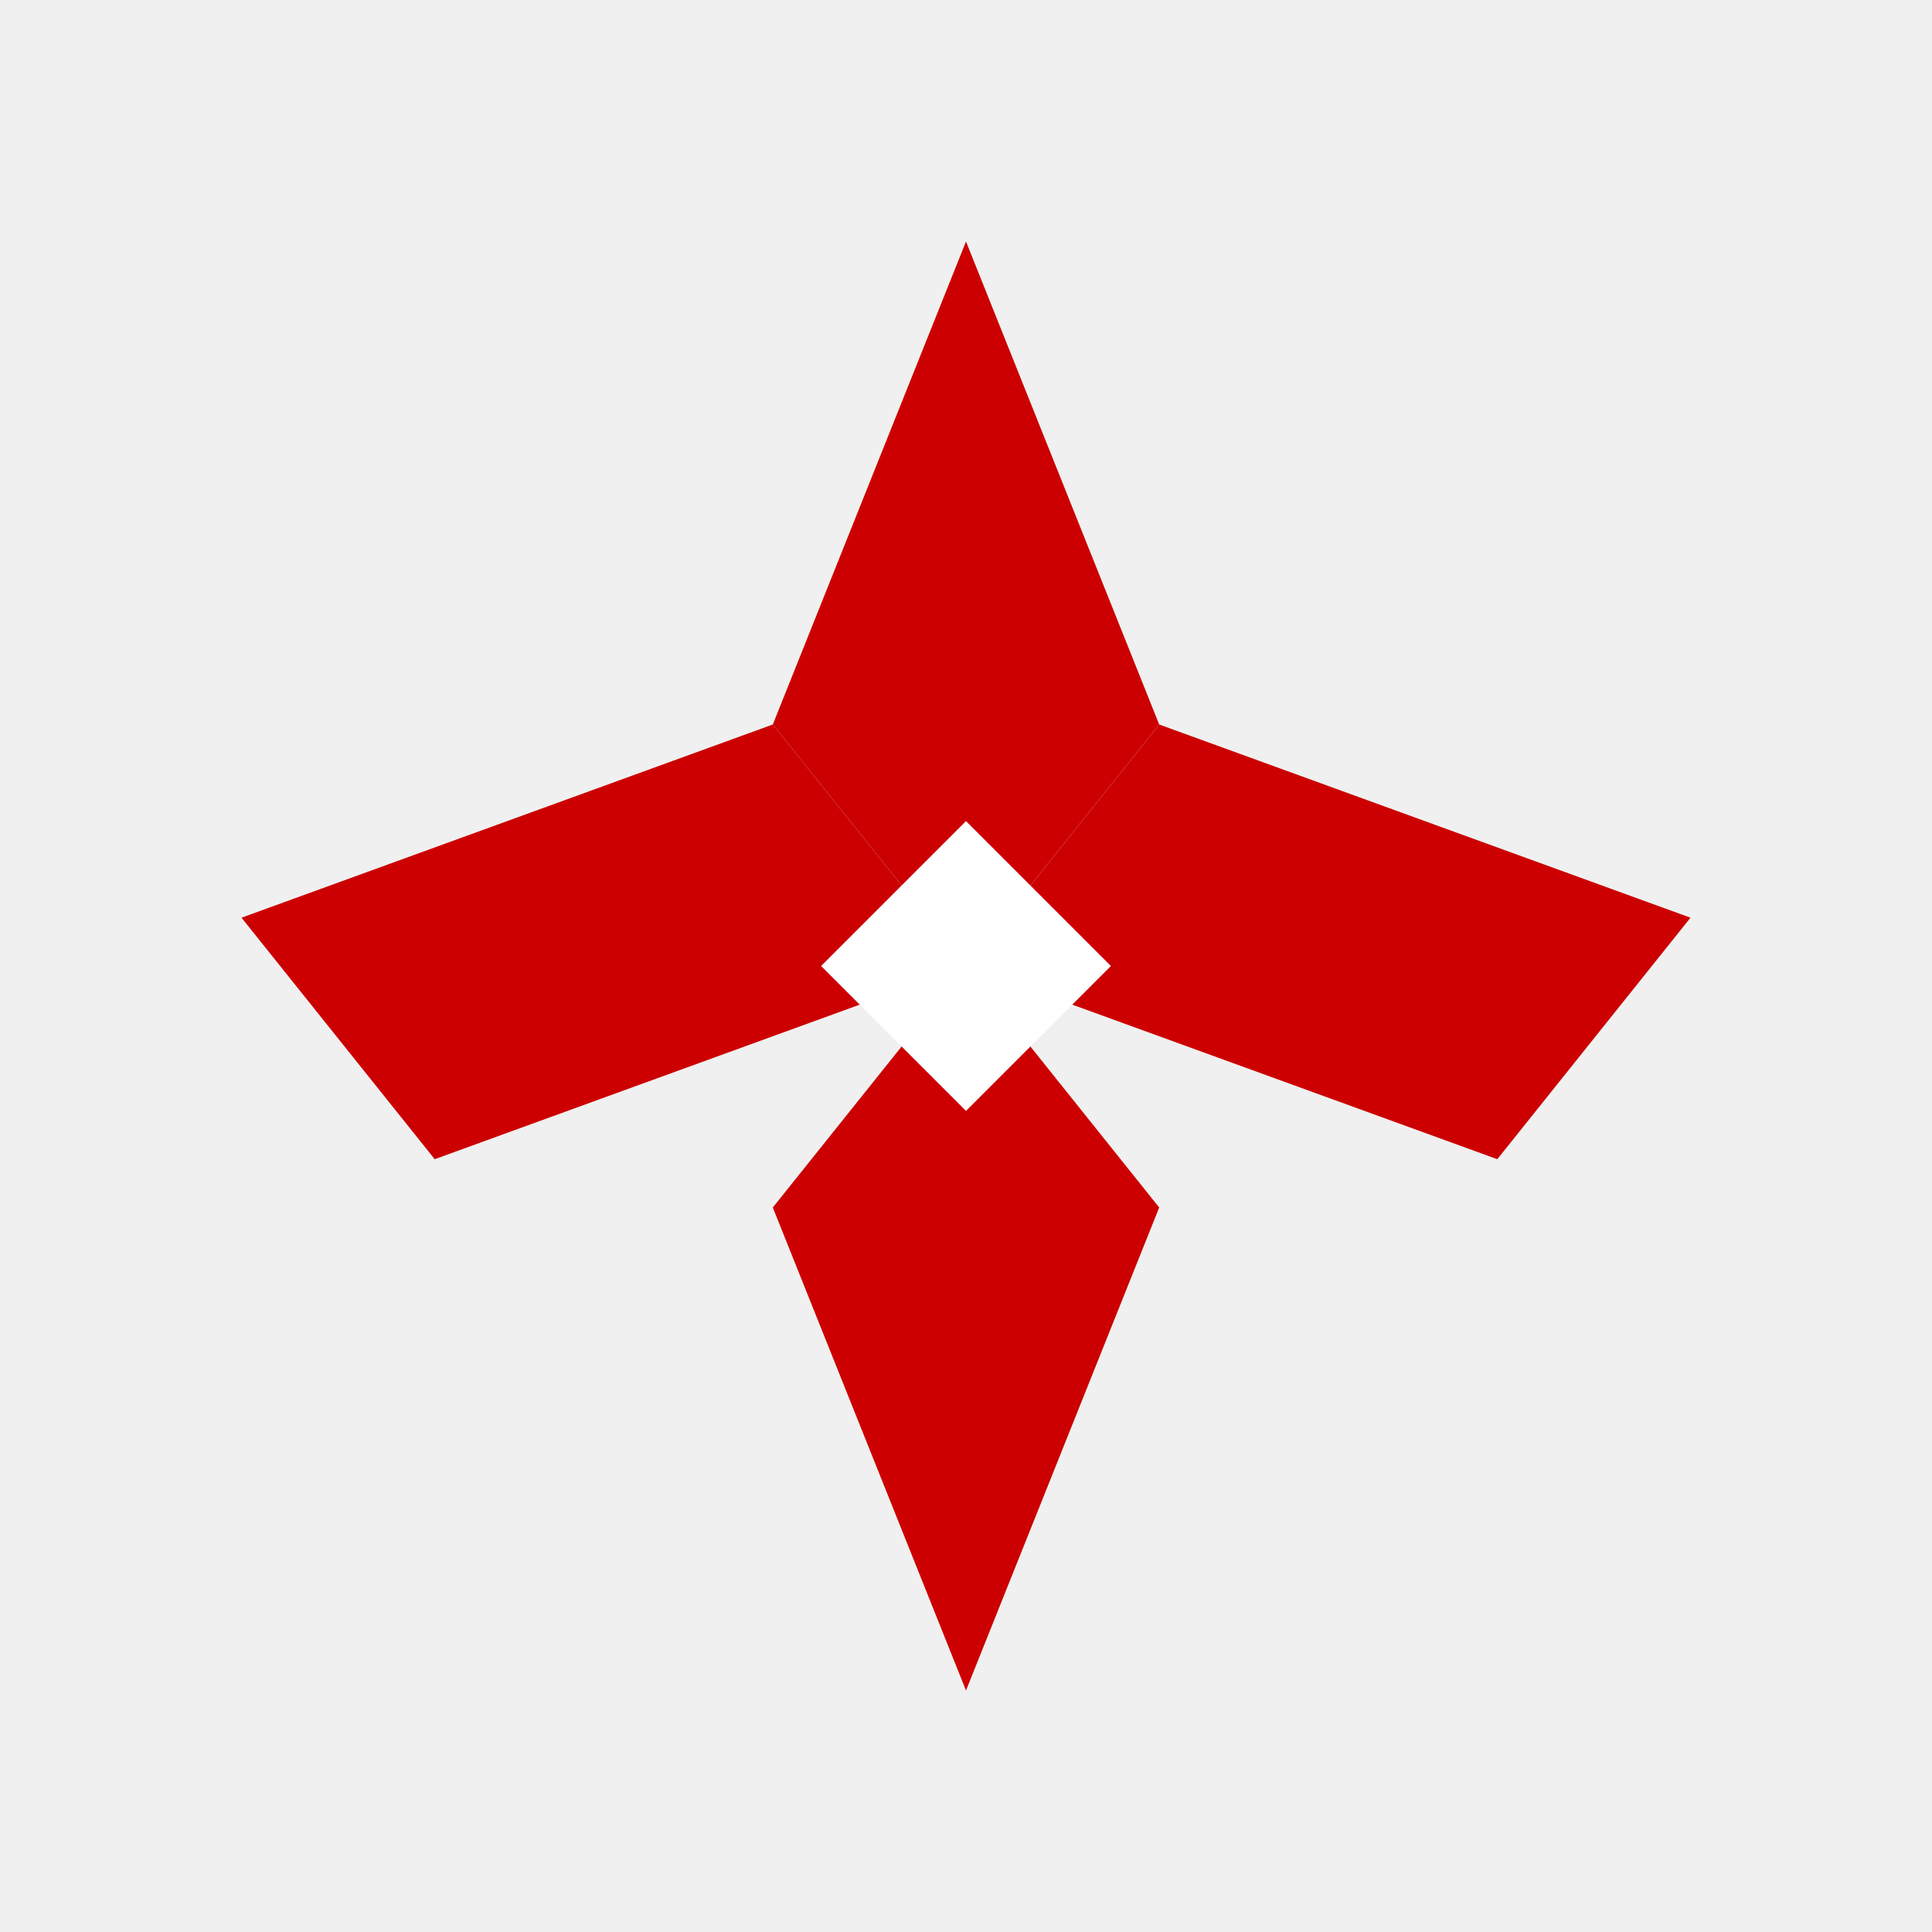
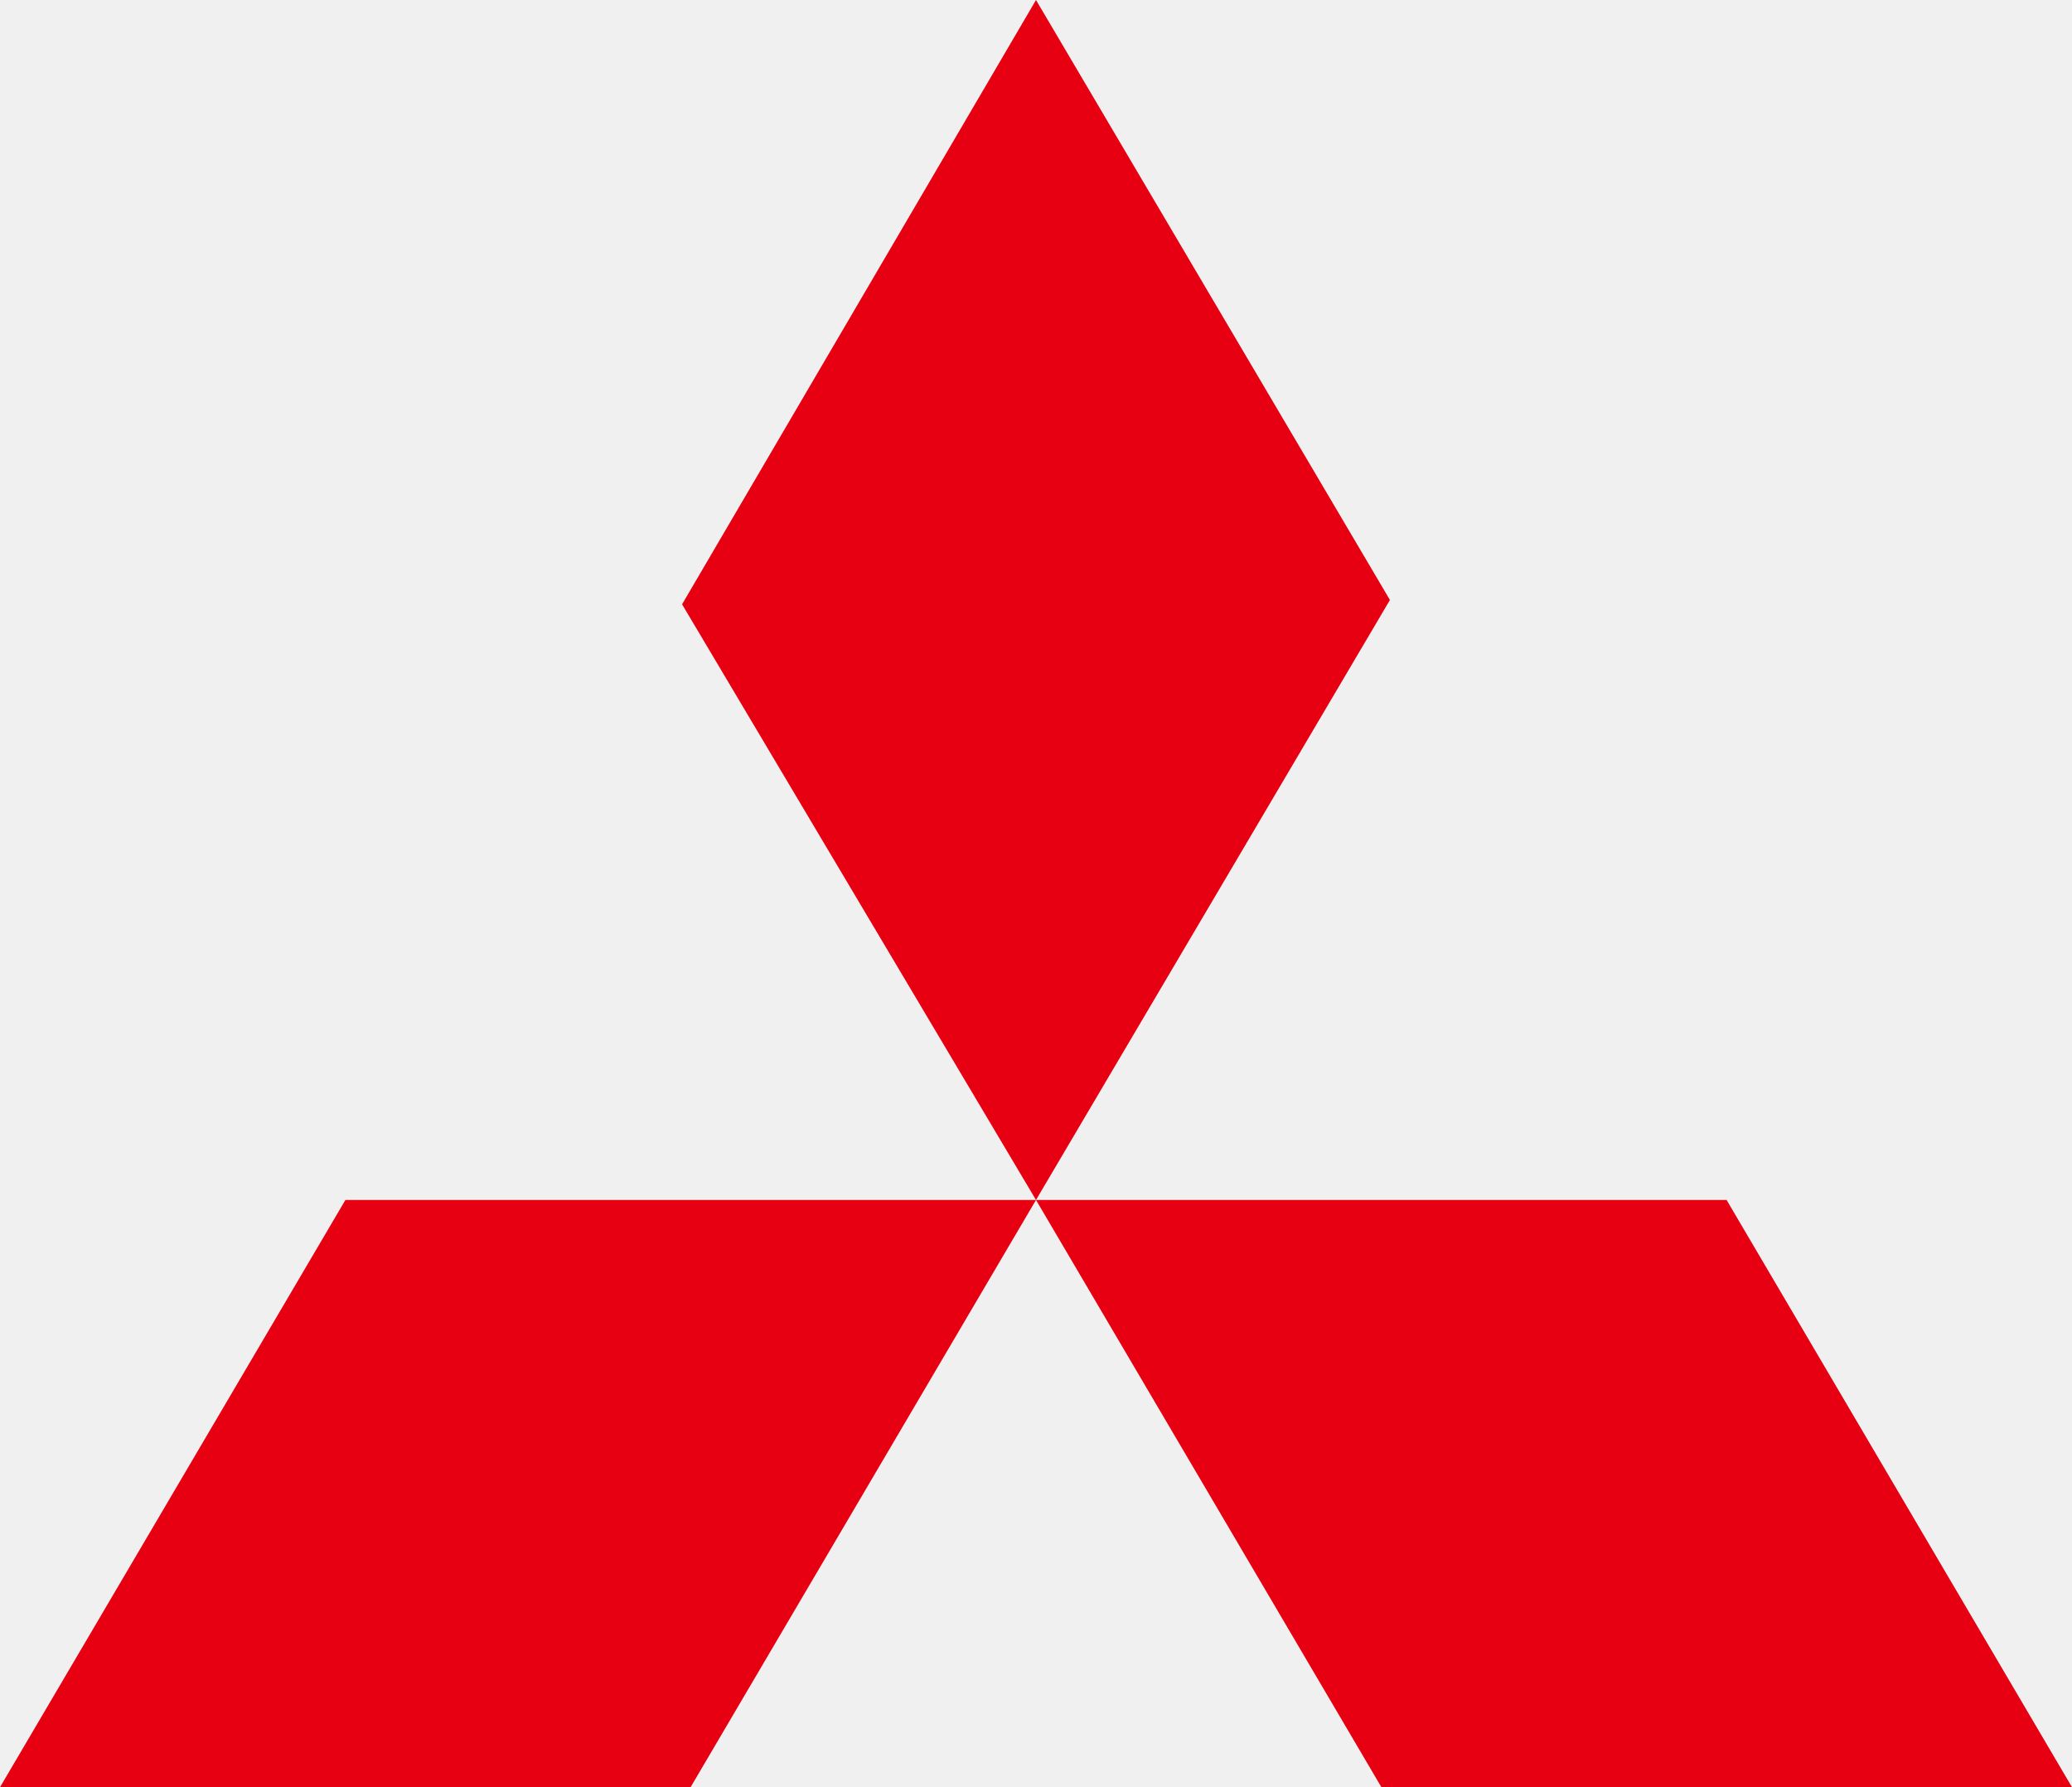
- <svg xmlns="http://www.w3.org/2000/svg" viewBox="0 0 200 200" width="200" height="200">
-   <polygon points="100,25 120,75 100,100 80,75" fill="#cc0000" />
-   <polygon points="100,100 120,75 175,95 155,120" fill="#cc0000" />
-   <polygon points="100,100 80,75 25,95 45,120" fill="#cc0000" />
-   <polygon points="100,100 120,125 100,175 80,125" fill="#cc0000" />
-   <polygon points="100,85 115,100 100,115 85,100" fill="white" />
+ <svg xmlns="http://www.w3.org/2000/svg" width="2500" height="2156" viewBox="8 6 480 414">
+   <path d="M248 6l82 139-82 139-82-138L248 6zm0 278h160l80 136H328l-80-136zm0 0H88L8 420h160l80-136z" fill="#e60012" />
</svg>
